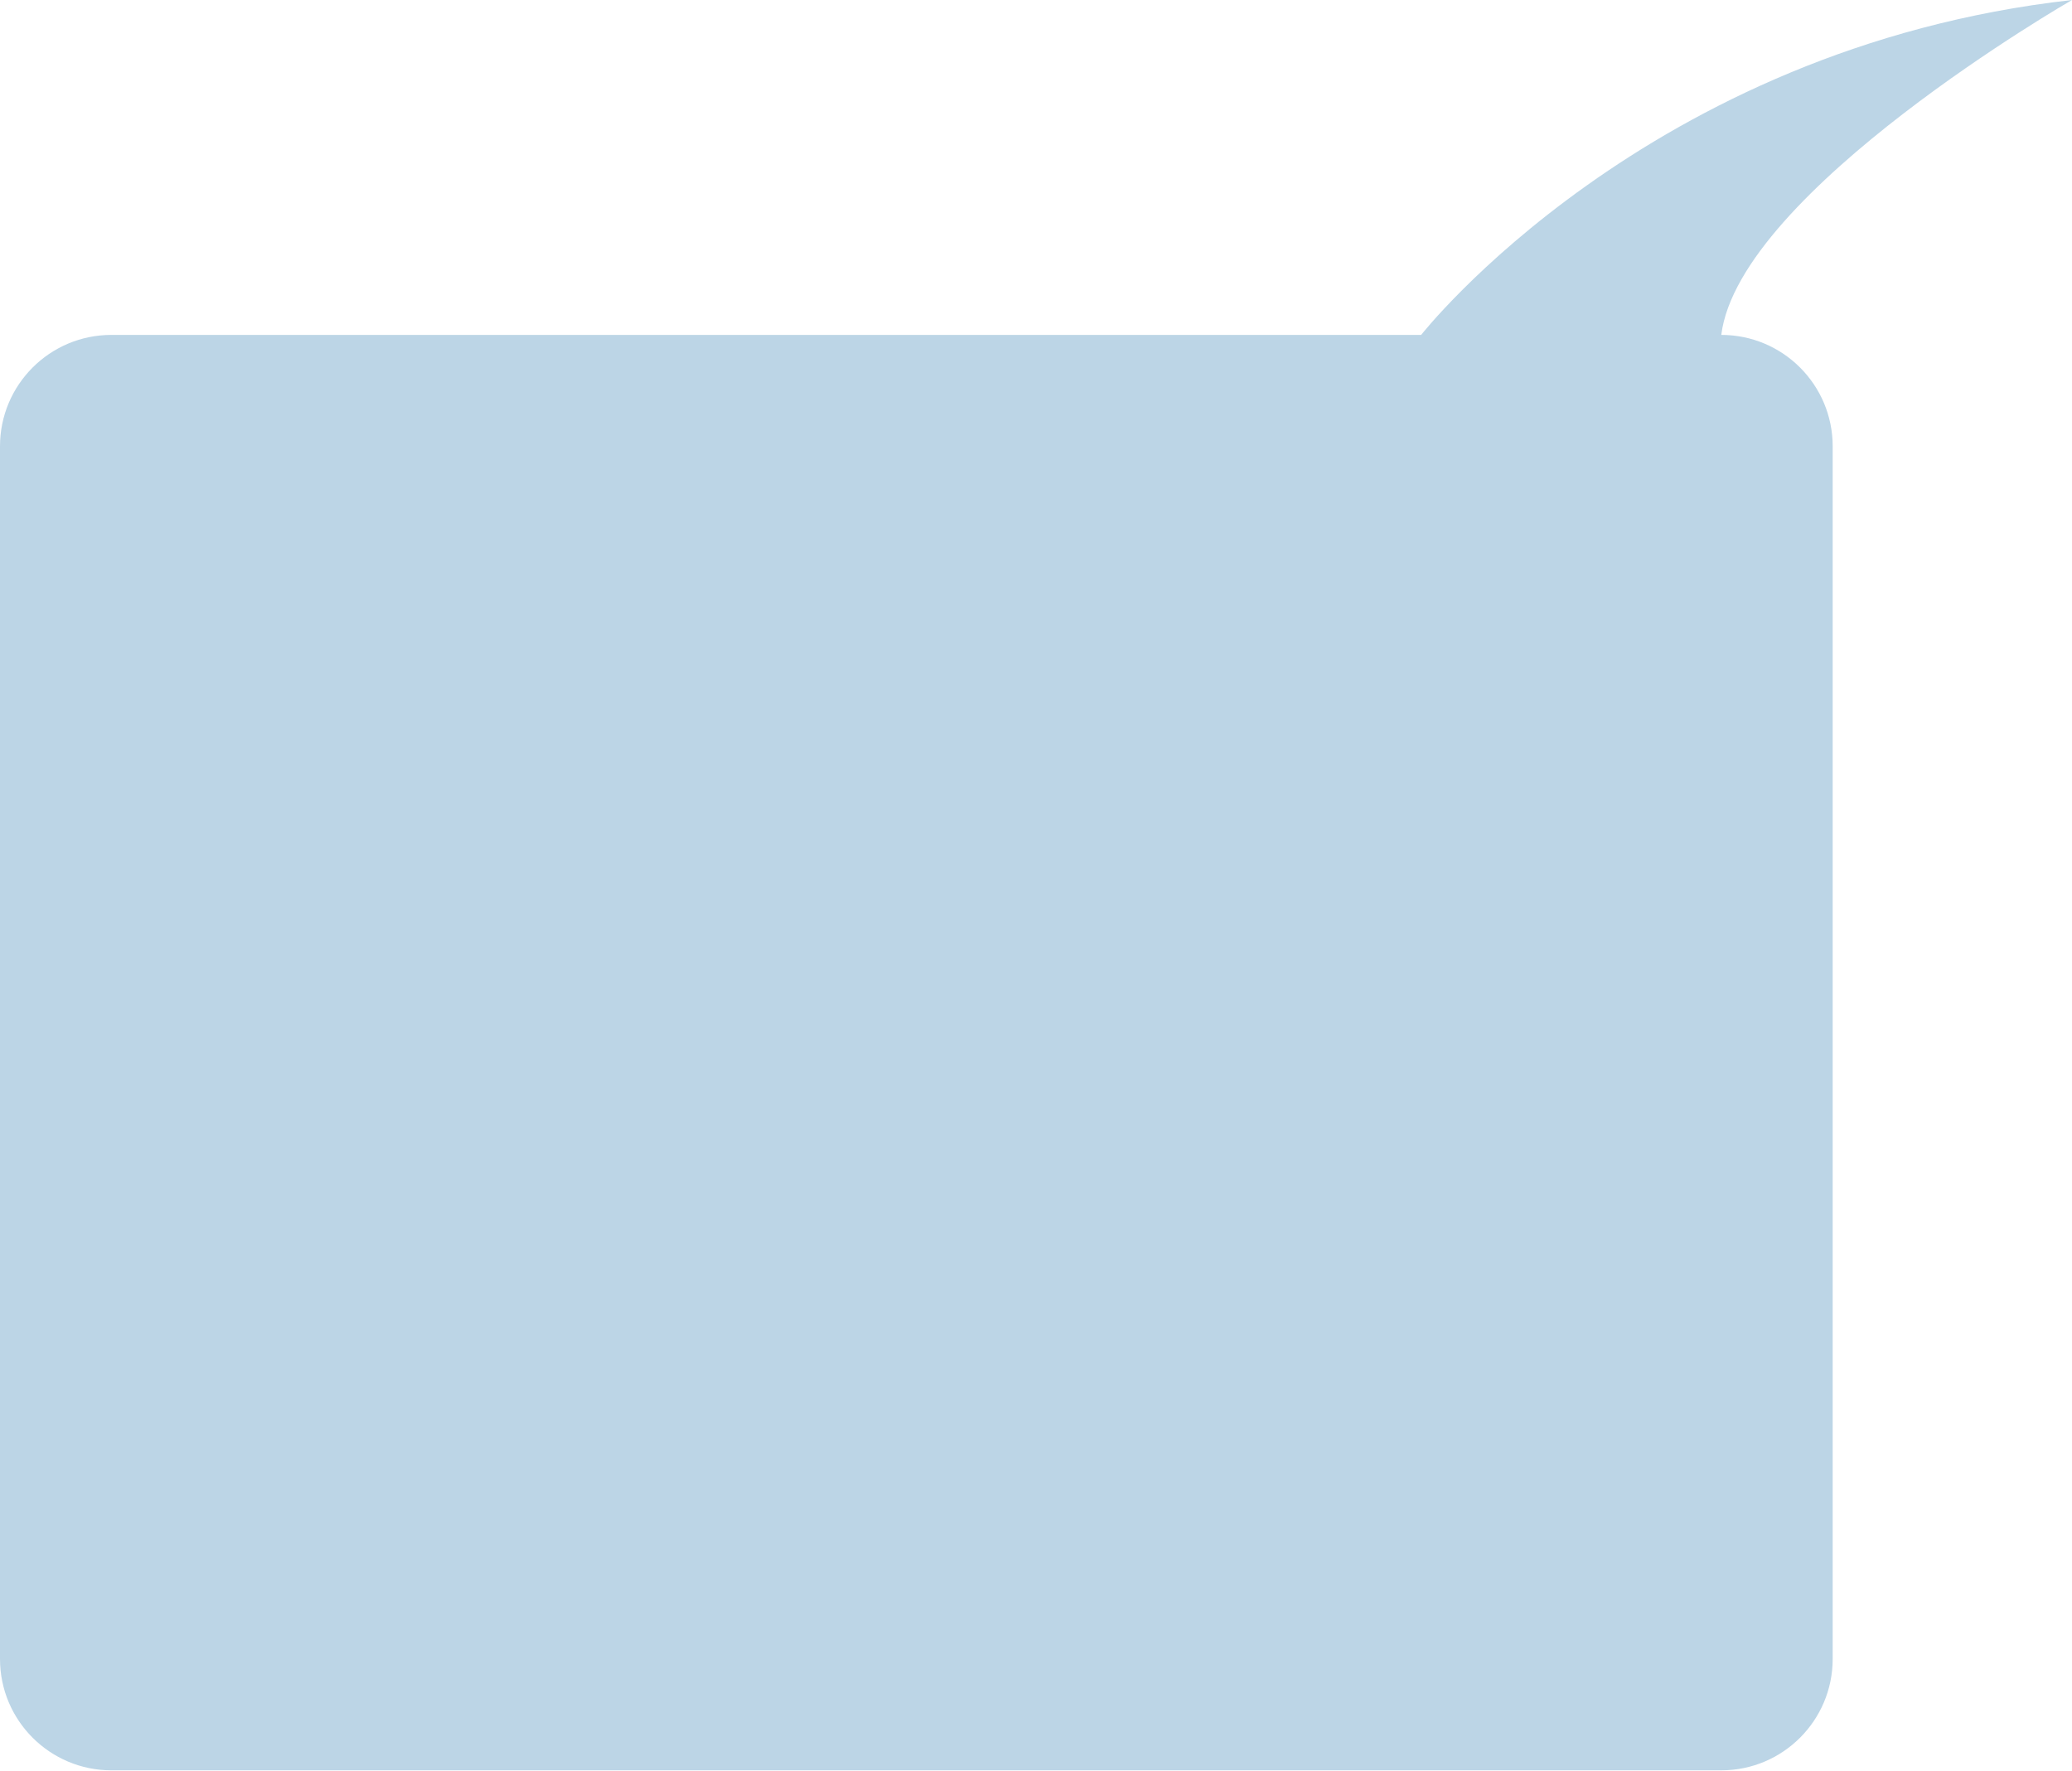
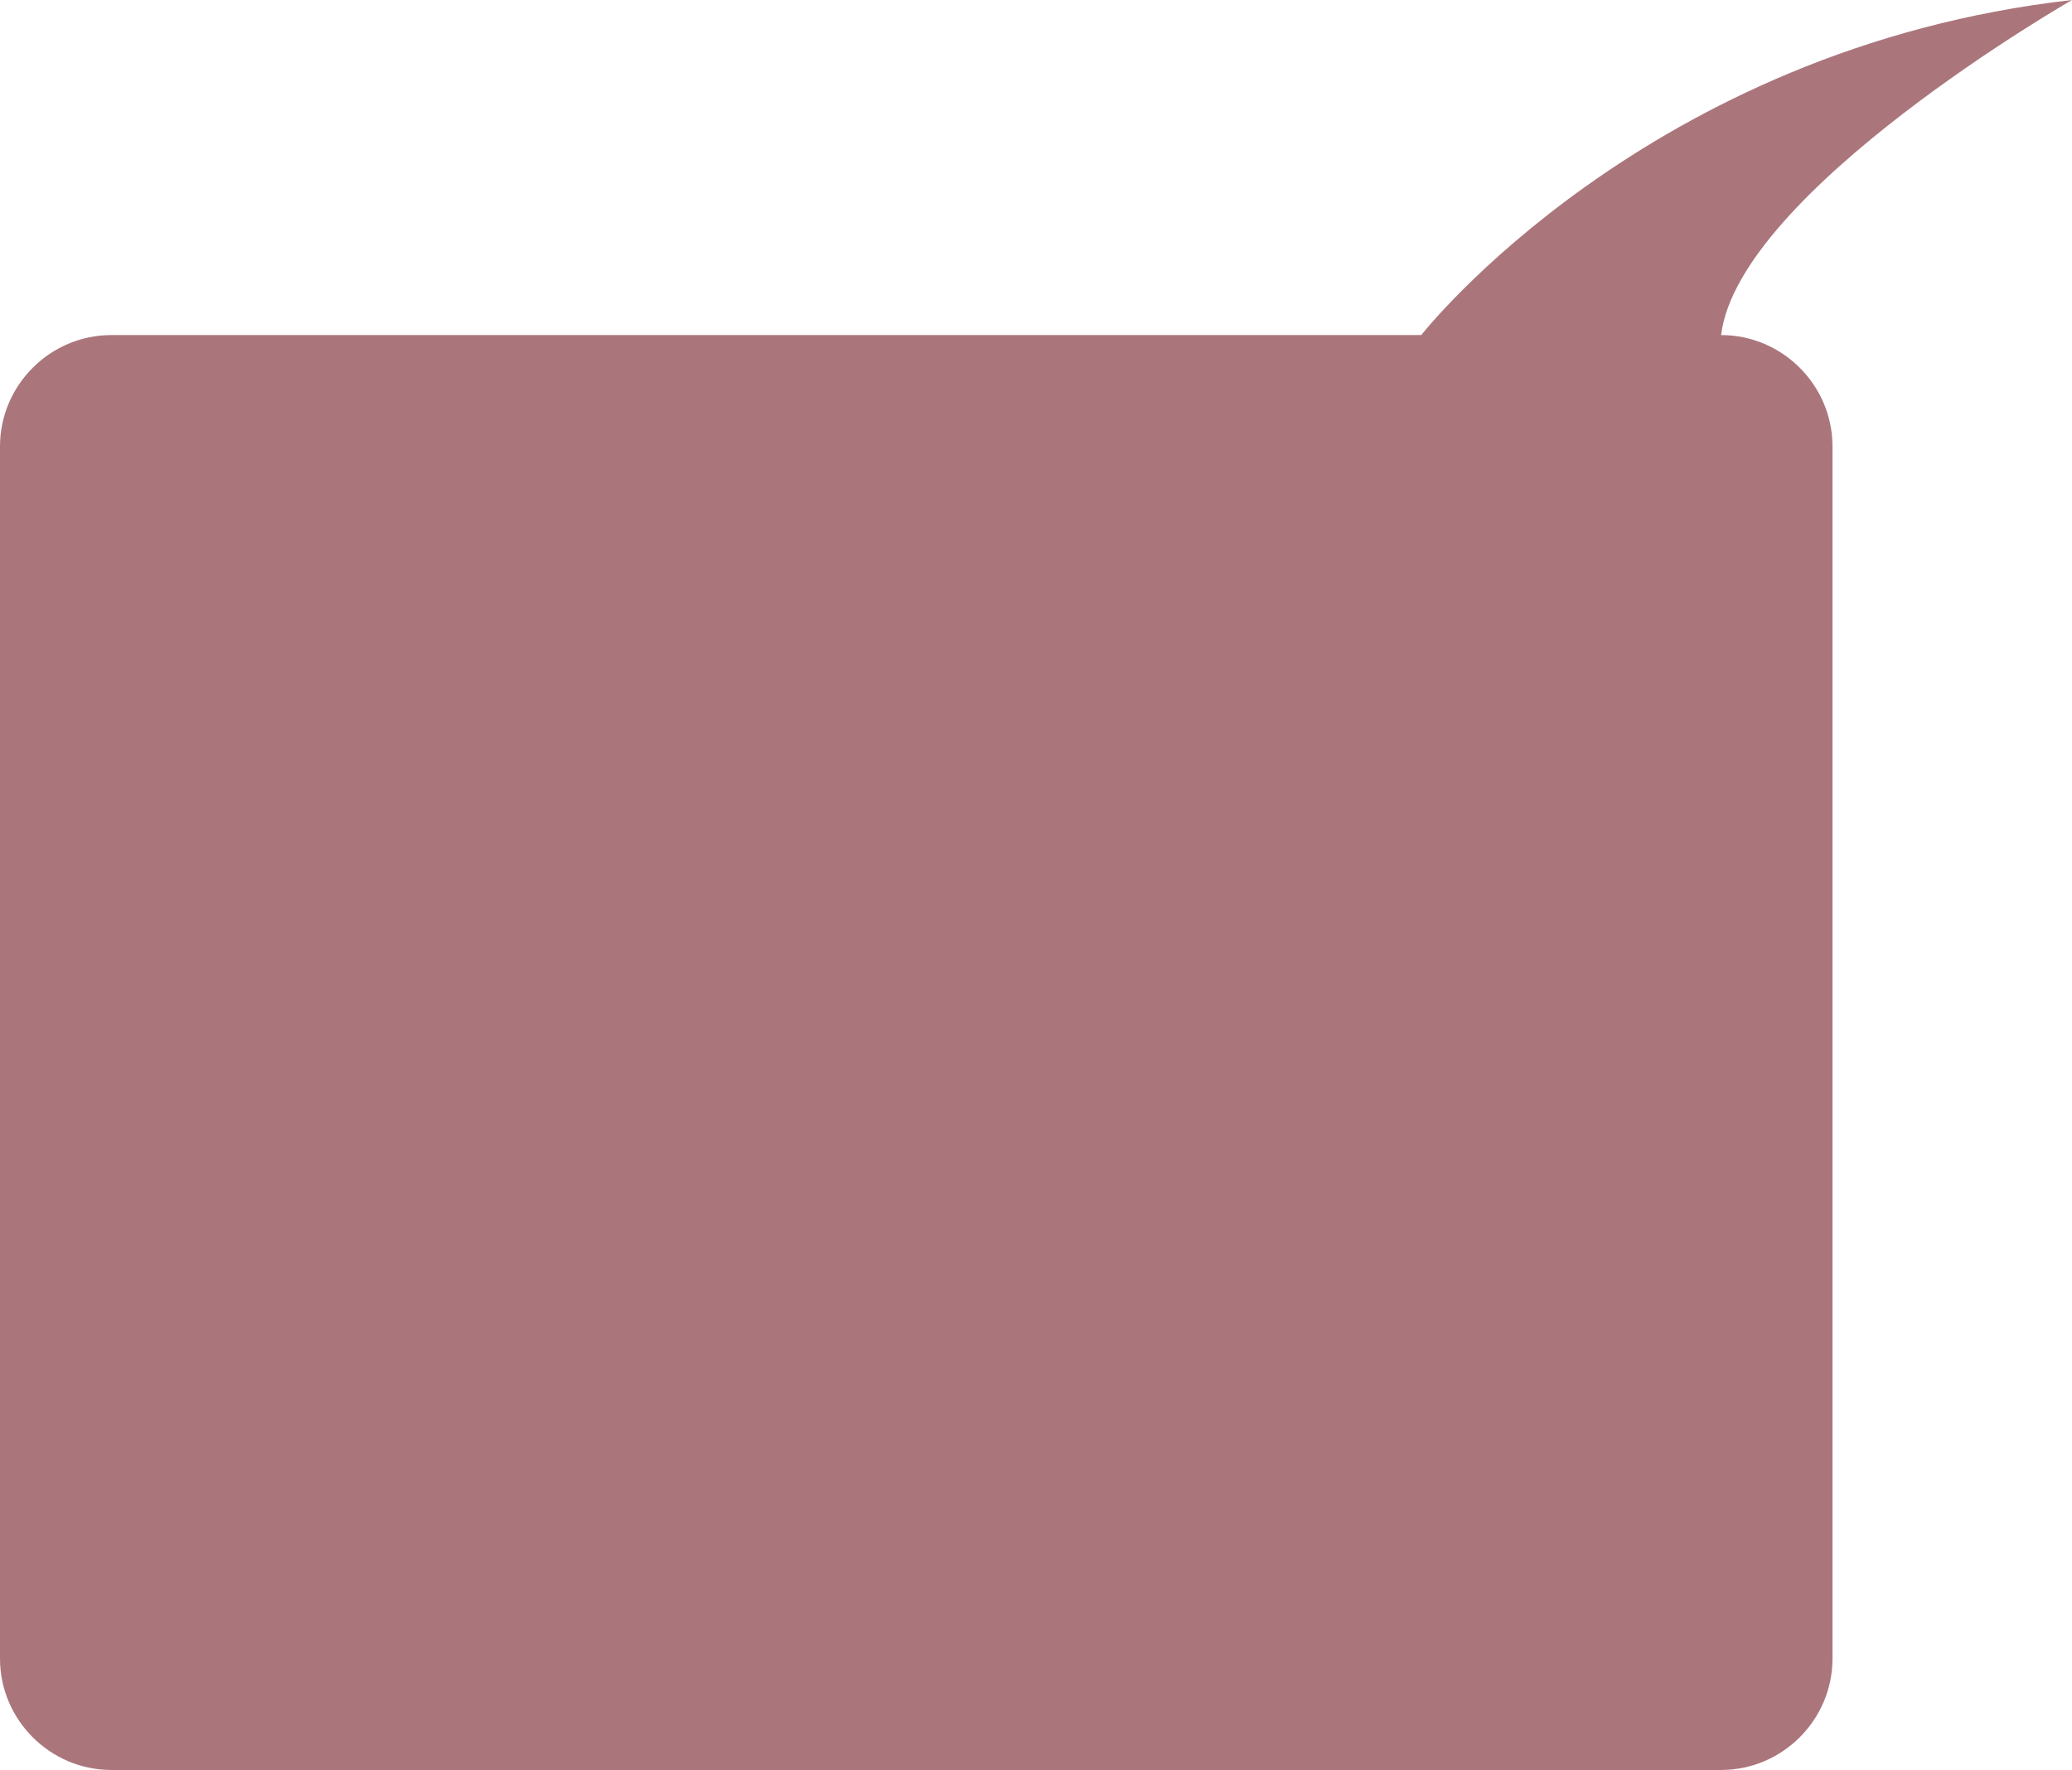
- <svg xmlns="http://www.w3.org/2000/svg" viewBox="0 0 223.2 190.72">
-   <defs>
-     <style>.cls-1{fill:#bcd5e6;}</style>
-   </defs>
-   <g id="Layer_2" data-name="Layer 2">
-     <g id="Layer_5" data-name="Layer 5">
-       <path class="cls-1" d="M185.42,36.08a12,12,0,0,1,12,12V178.72a12,12,0,0,1-12,12H12a12,12,0,0,1-12-12V48.08a12,12,0,0,1,12-12H153.09S177.32,5.15,223.2,0C223.2,0,187.34,20.62,185.42,36.08Z" />
+ <svg xmlns="http://www.w3.org/2000/svg" version="1.1" id="Layer_1" x="0px" y="0px" viewBox="0 0 223.2 190.7" style="enable-background:new 0 0 223.2 190.7;" xml:space="preserve">
+   <style type="text/css">
+ 	.st0{fill:#AA767C;}
+ </style>
+   <g id="Layer_2_1_">
+     <g id="Layer_5">
+       <path class="st0" d="M185.4,36.1c6.6,0,12,5.4,12,12v130.6c0,6.6-5.4,12-12,12H12c-6.6,0-12-5.4-12-12V48.1c0-6.6,5.4-12,12-12    h141.1c0,0,24.2-30.9,70.1-36.1C223.2,0,187.3,20.6,185.4,36.1z" />
    </g>
  </g>
</svg>
